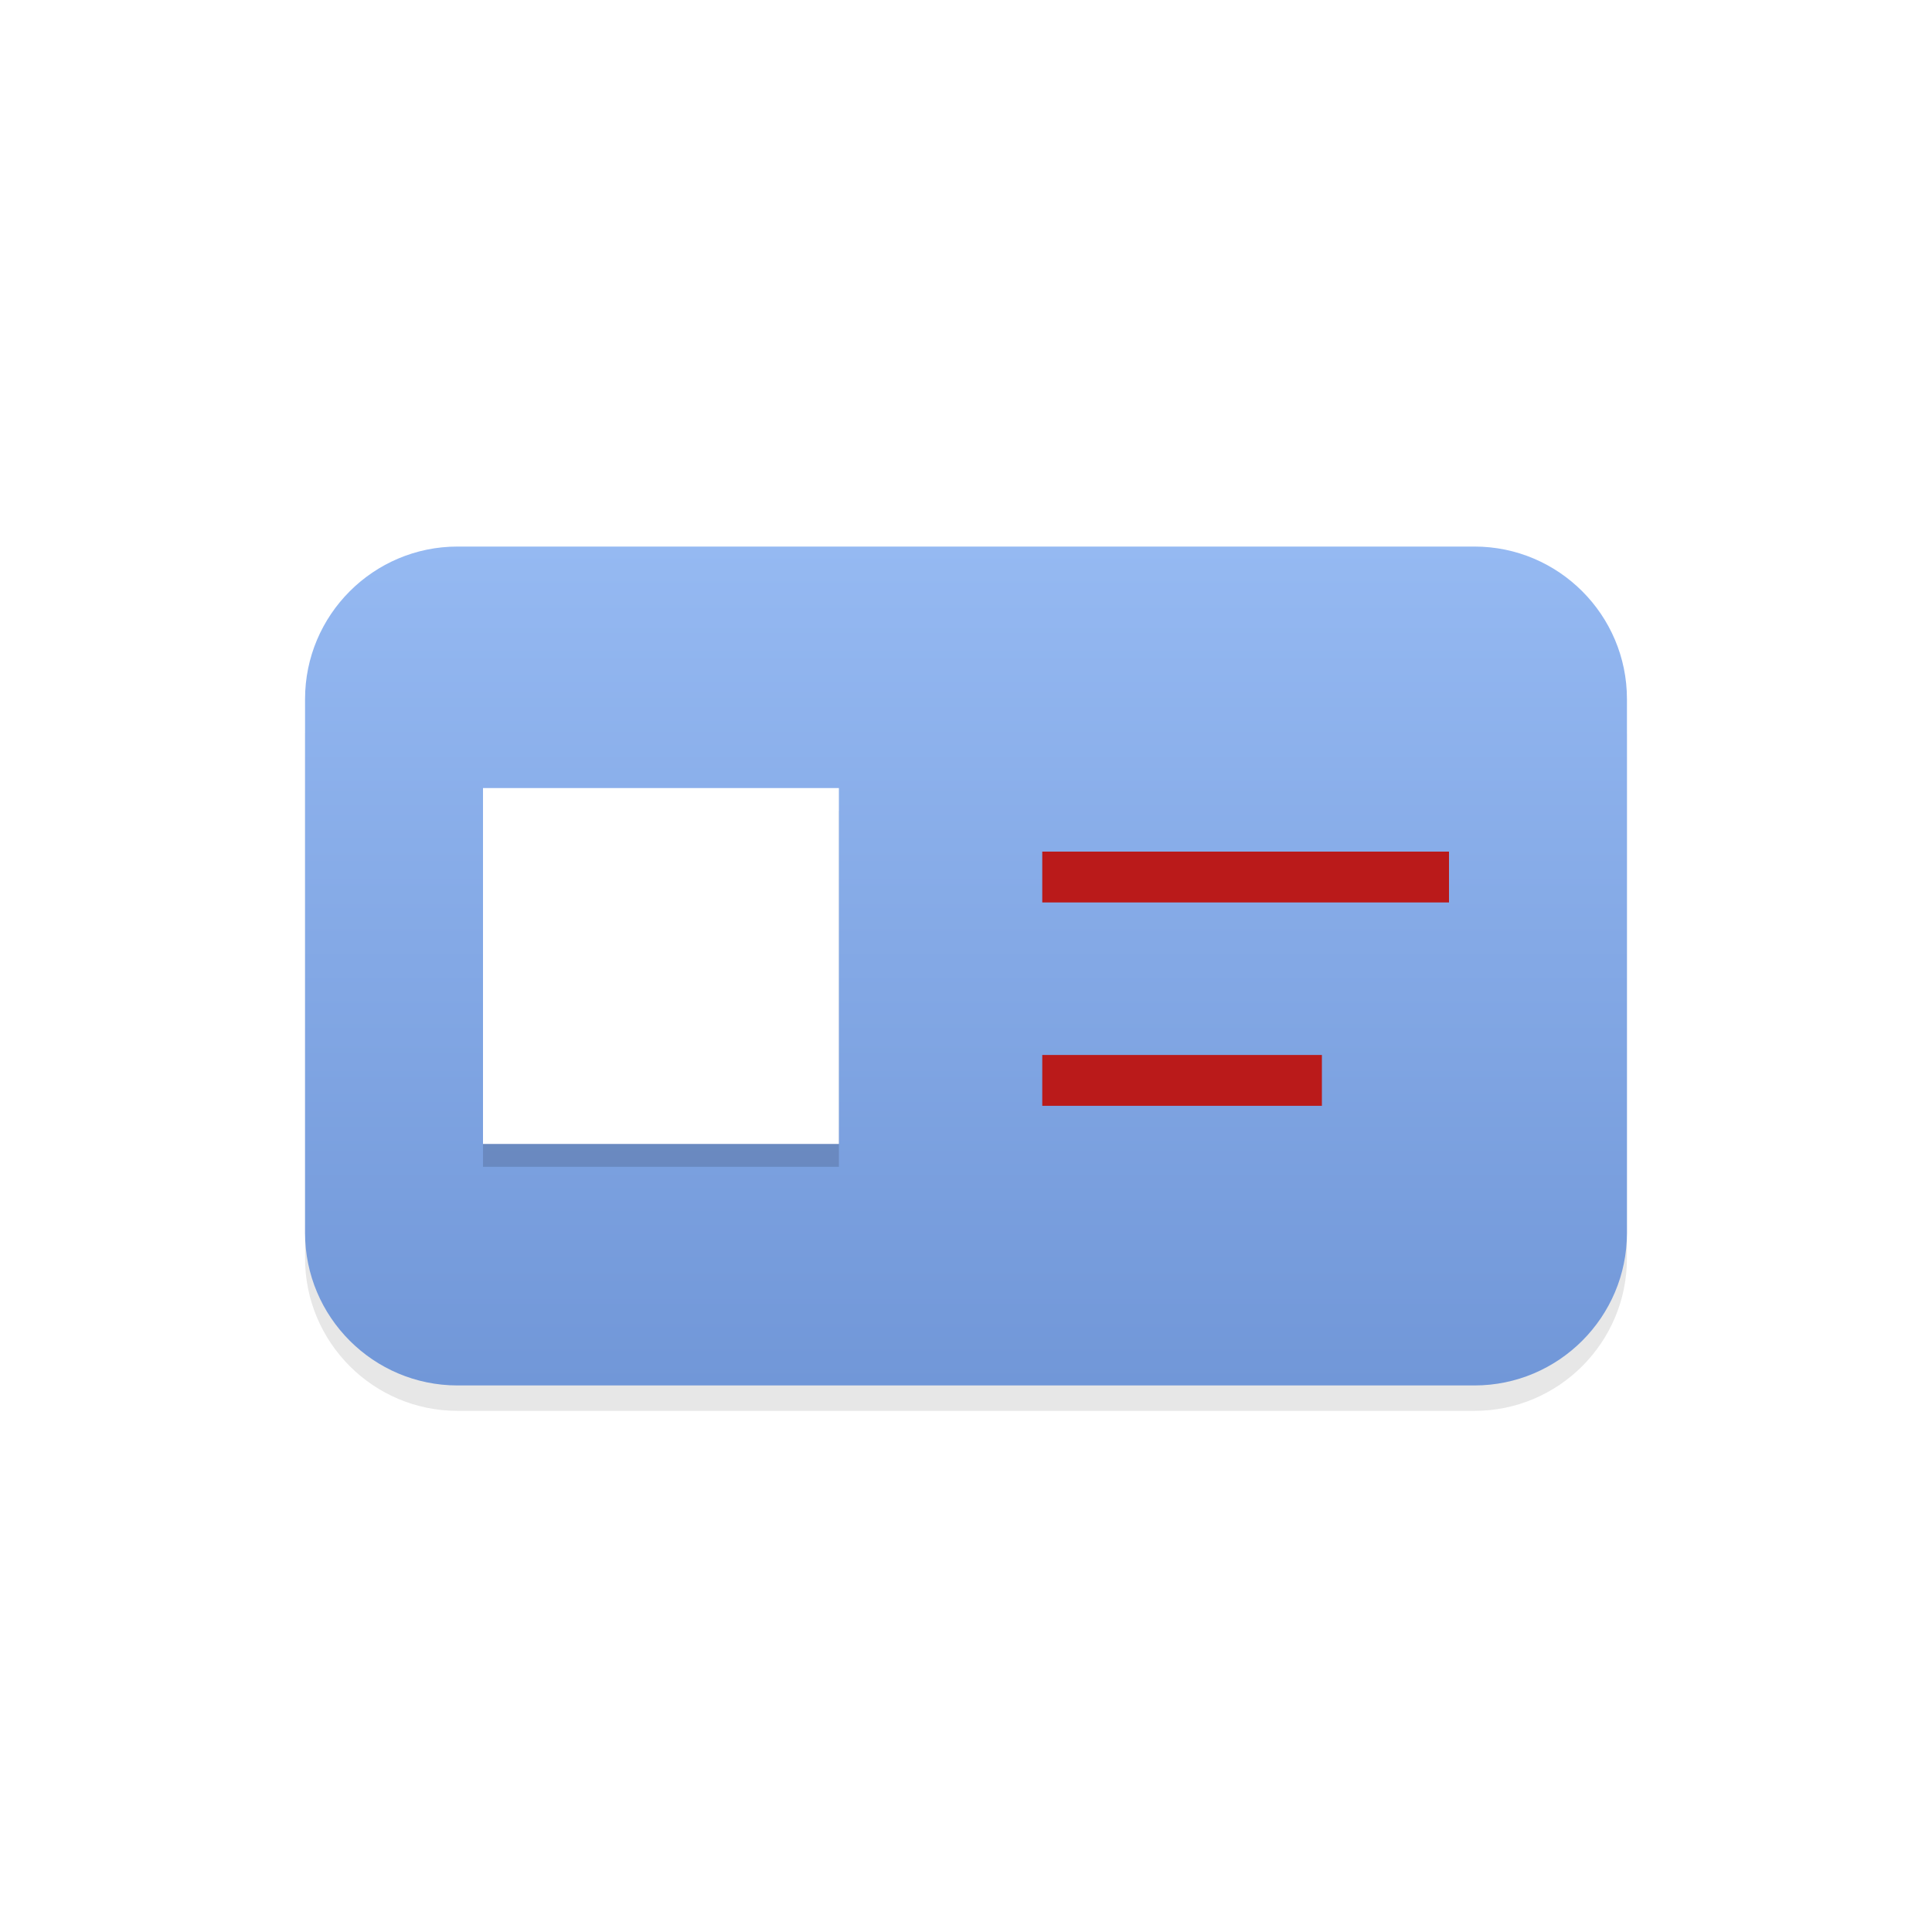
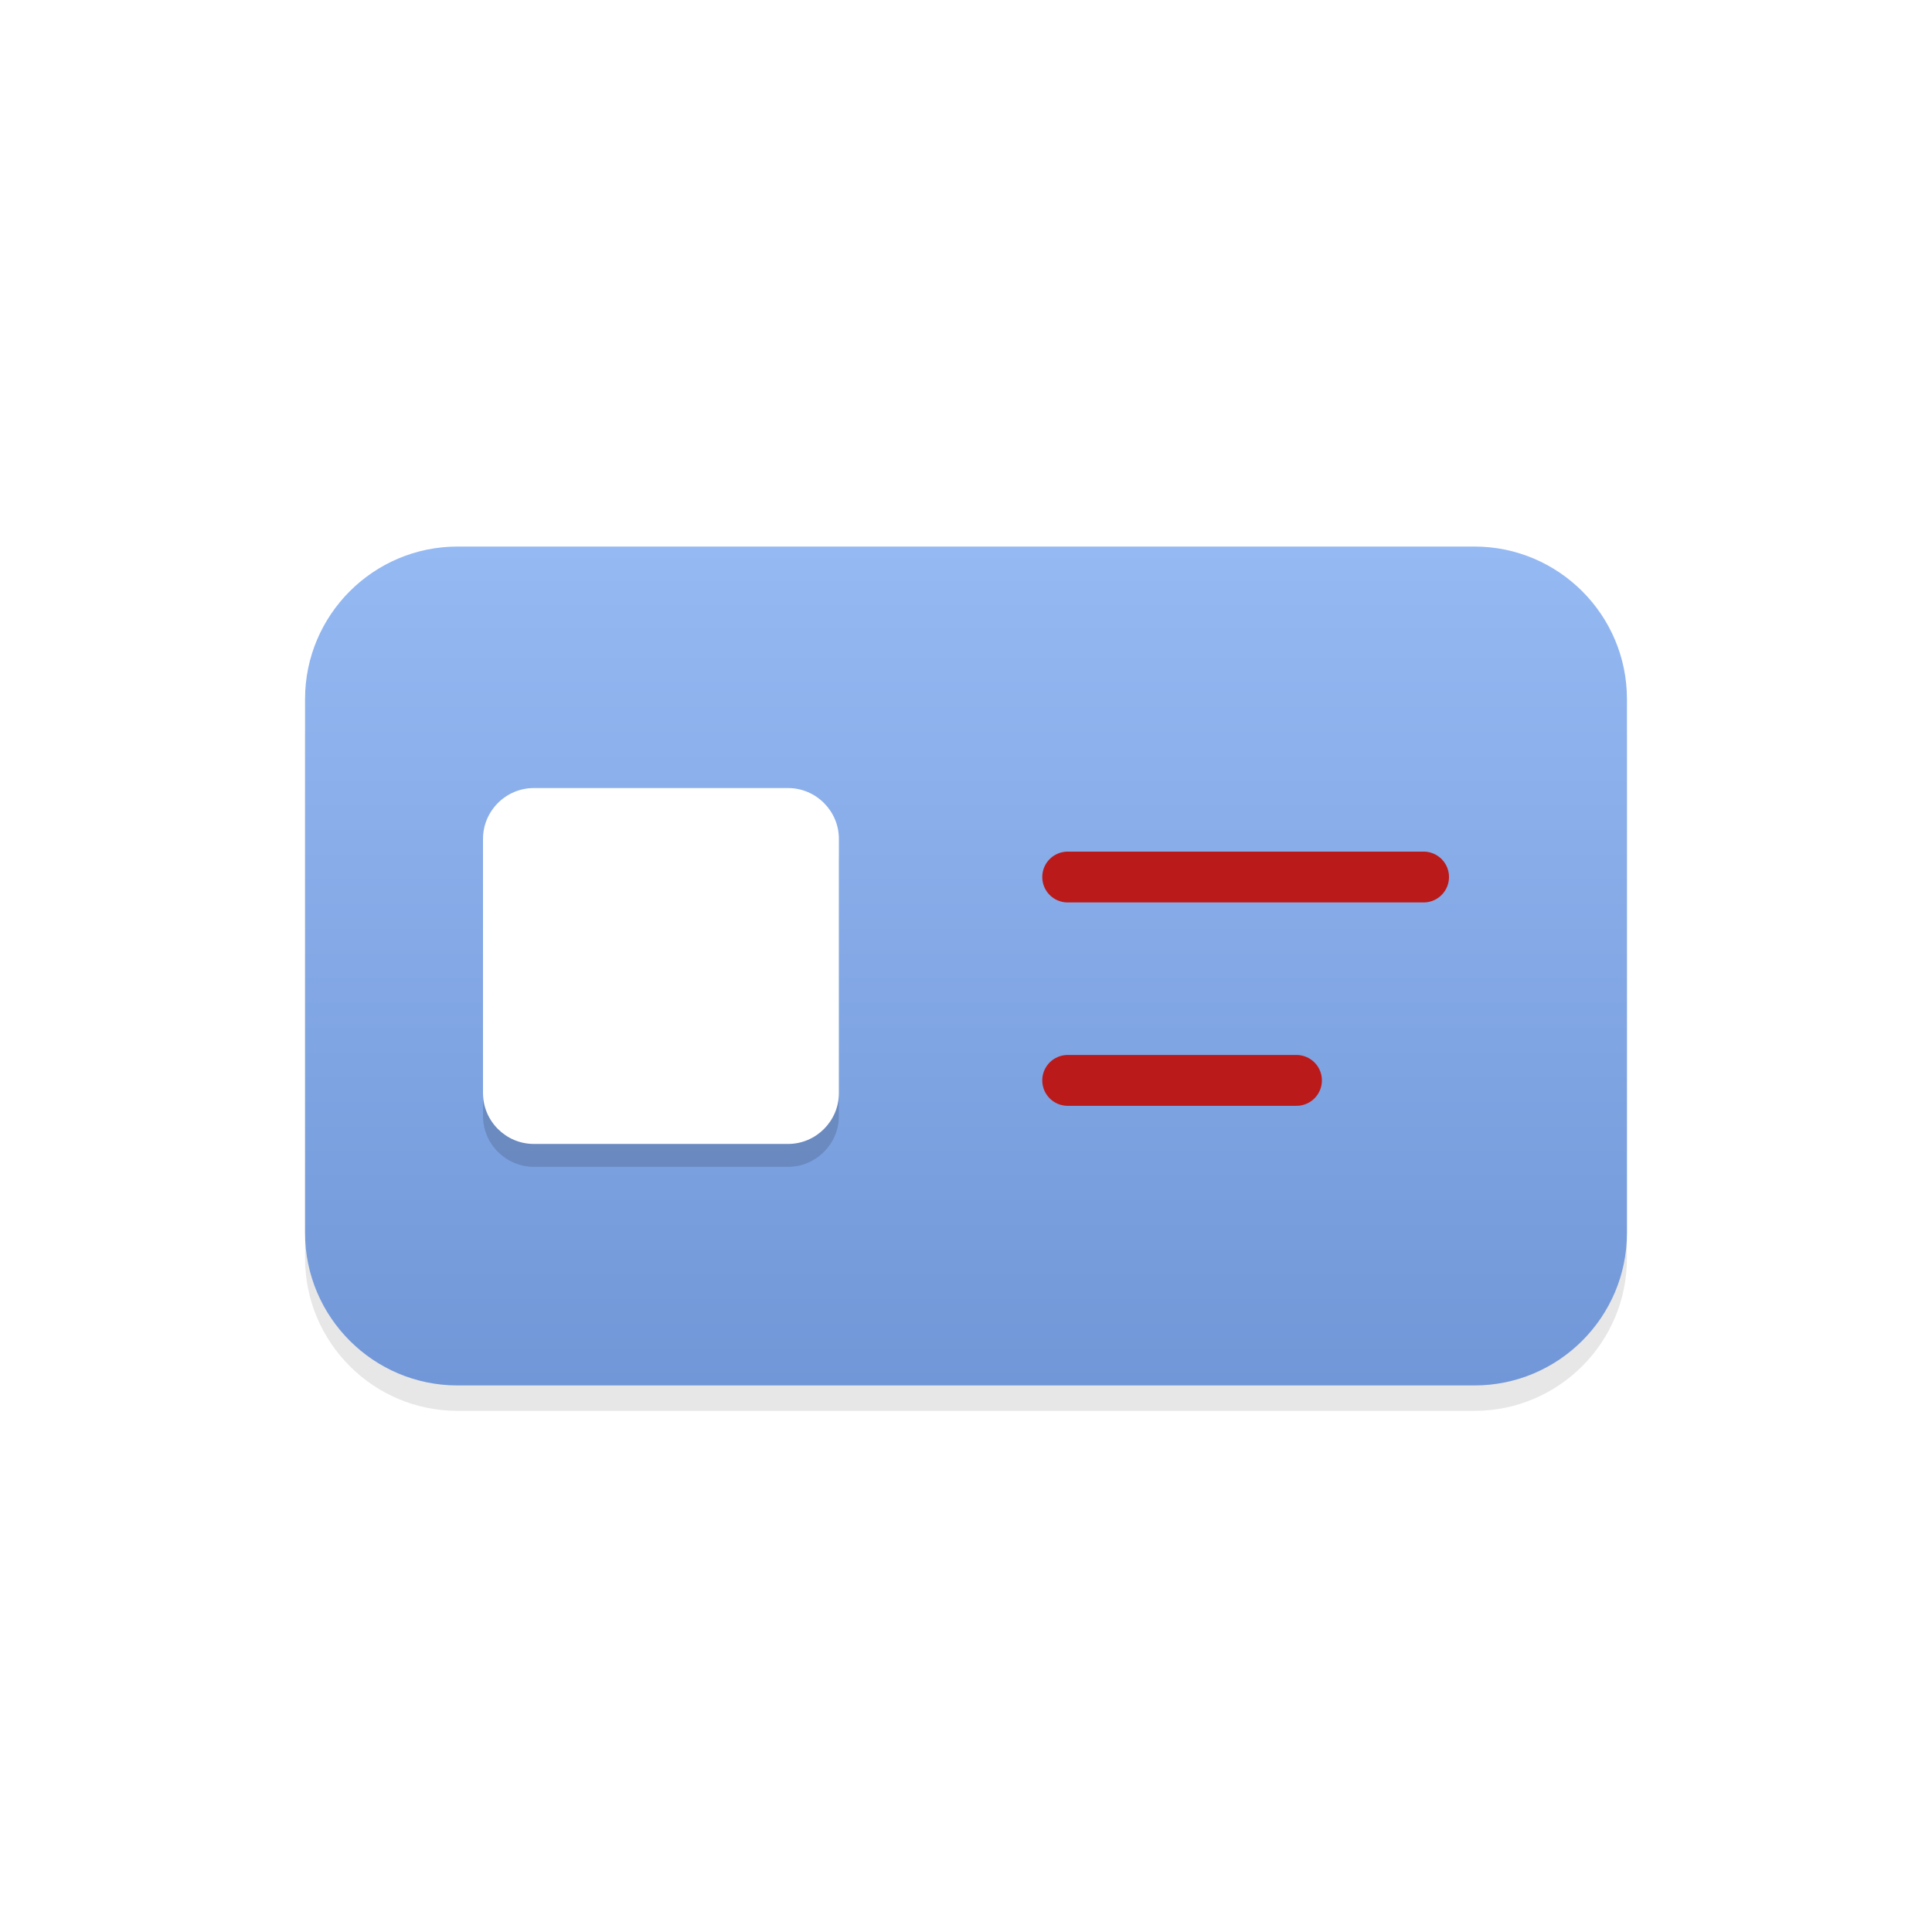
<svg xmlns="http://www.w3.org/2000/svg" width="512" height="512" viewBox="16 16 76 76">
  <rect width="108" height="108" fill="#FFFFFF" />
  <path d="M34,39h40c3.31,0 6,2.69 6,6v20.5c0,3.31 -2.69,6 -6,6h-40c-3.31,0 -6,-2.69 -6,-6v-20.5c0,-3.31 2.69,-6 6,-6z" fill="#000000" fill-opacity="0.094" stroke="none" stroke-width="0" />
  <defs>
    <linearGradient id="emvafter1" gradientUnits="userSpaceOnUse" x1="54" y1="37.5" x2="54" y2="70.5">
      <stop offset="0" stop-color="#95B9F2" />
      <stop offset="1" stop-color="#7197D8" />
    </linearGradient>
  </defs>
  <path d="M34,37.5h40c3.31,0 6,2.69 6,6v21c0,3.31 -2.69,6 -6,6h-40c-3.31,0 -6,-2.69 -6,-6v-21c0,-3.31 2.69,-6 6,-6z" fill="url(#emvafter1)" fill-opacity="1" stroke="none" stroke-width="0" />
-   <path d="M35,47.9h14v14h-14z" fill="#000000" fill-opacity="0.141" stroke="none" stroke-width="0" />
-   <path d="M35,47h14v14h-14z" fill="#FFFFFF" fill-opacity="1.0" stroke="none" stroke-width="0" />
-   <path d="M57,49.5h16v2h-16zM57,57.5h11v2h-11z" fill="#BA1A1A" fill-opacity="1.0" stroke="none" stroke-width="0" />
+   <path d="M37,47.9h10c1.1,0 2,0.9 2,2v10c0,1.1 -0.9,2 -2,2H37c-1.1,0 -2,-0.9 -2,-2v-10c0,-1.1 0.9,-2 2,-2z" fill="#000000" fill-opacity="0.141" stroke="none" stroke-width="0" />
+   <path d="M37,47h10c1.1,0 2,0.9 2,2v10c0,1.1 -0.9,2 -2,2H37c-1.1,0 -2,-0.9 -2,-2v-10c0,-1.1 0.9,-2 2,-2z" fill="#FFFFFF" fill-opacity="1.0" stroke="none" stroke-width="0" />
+   <path d="M58,50.5h14M58,58.5h9" fill="none" stroke="#BA1A1A" stroke-linecap="round" stroke-width="2" />
</svg>
